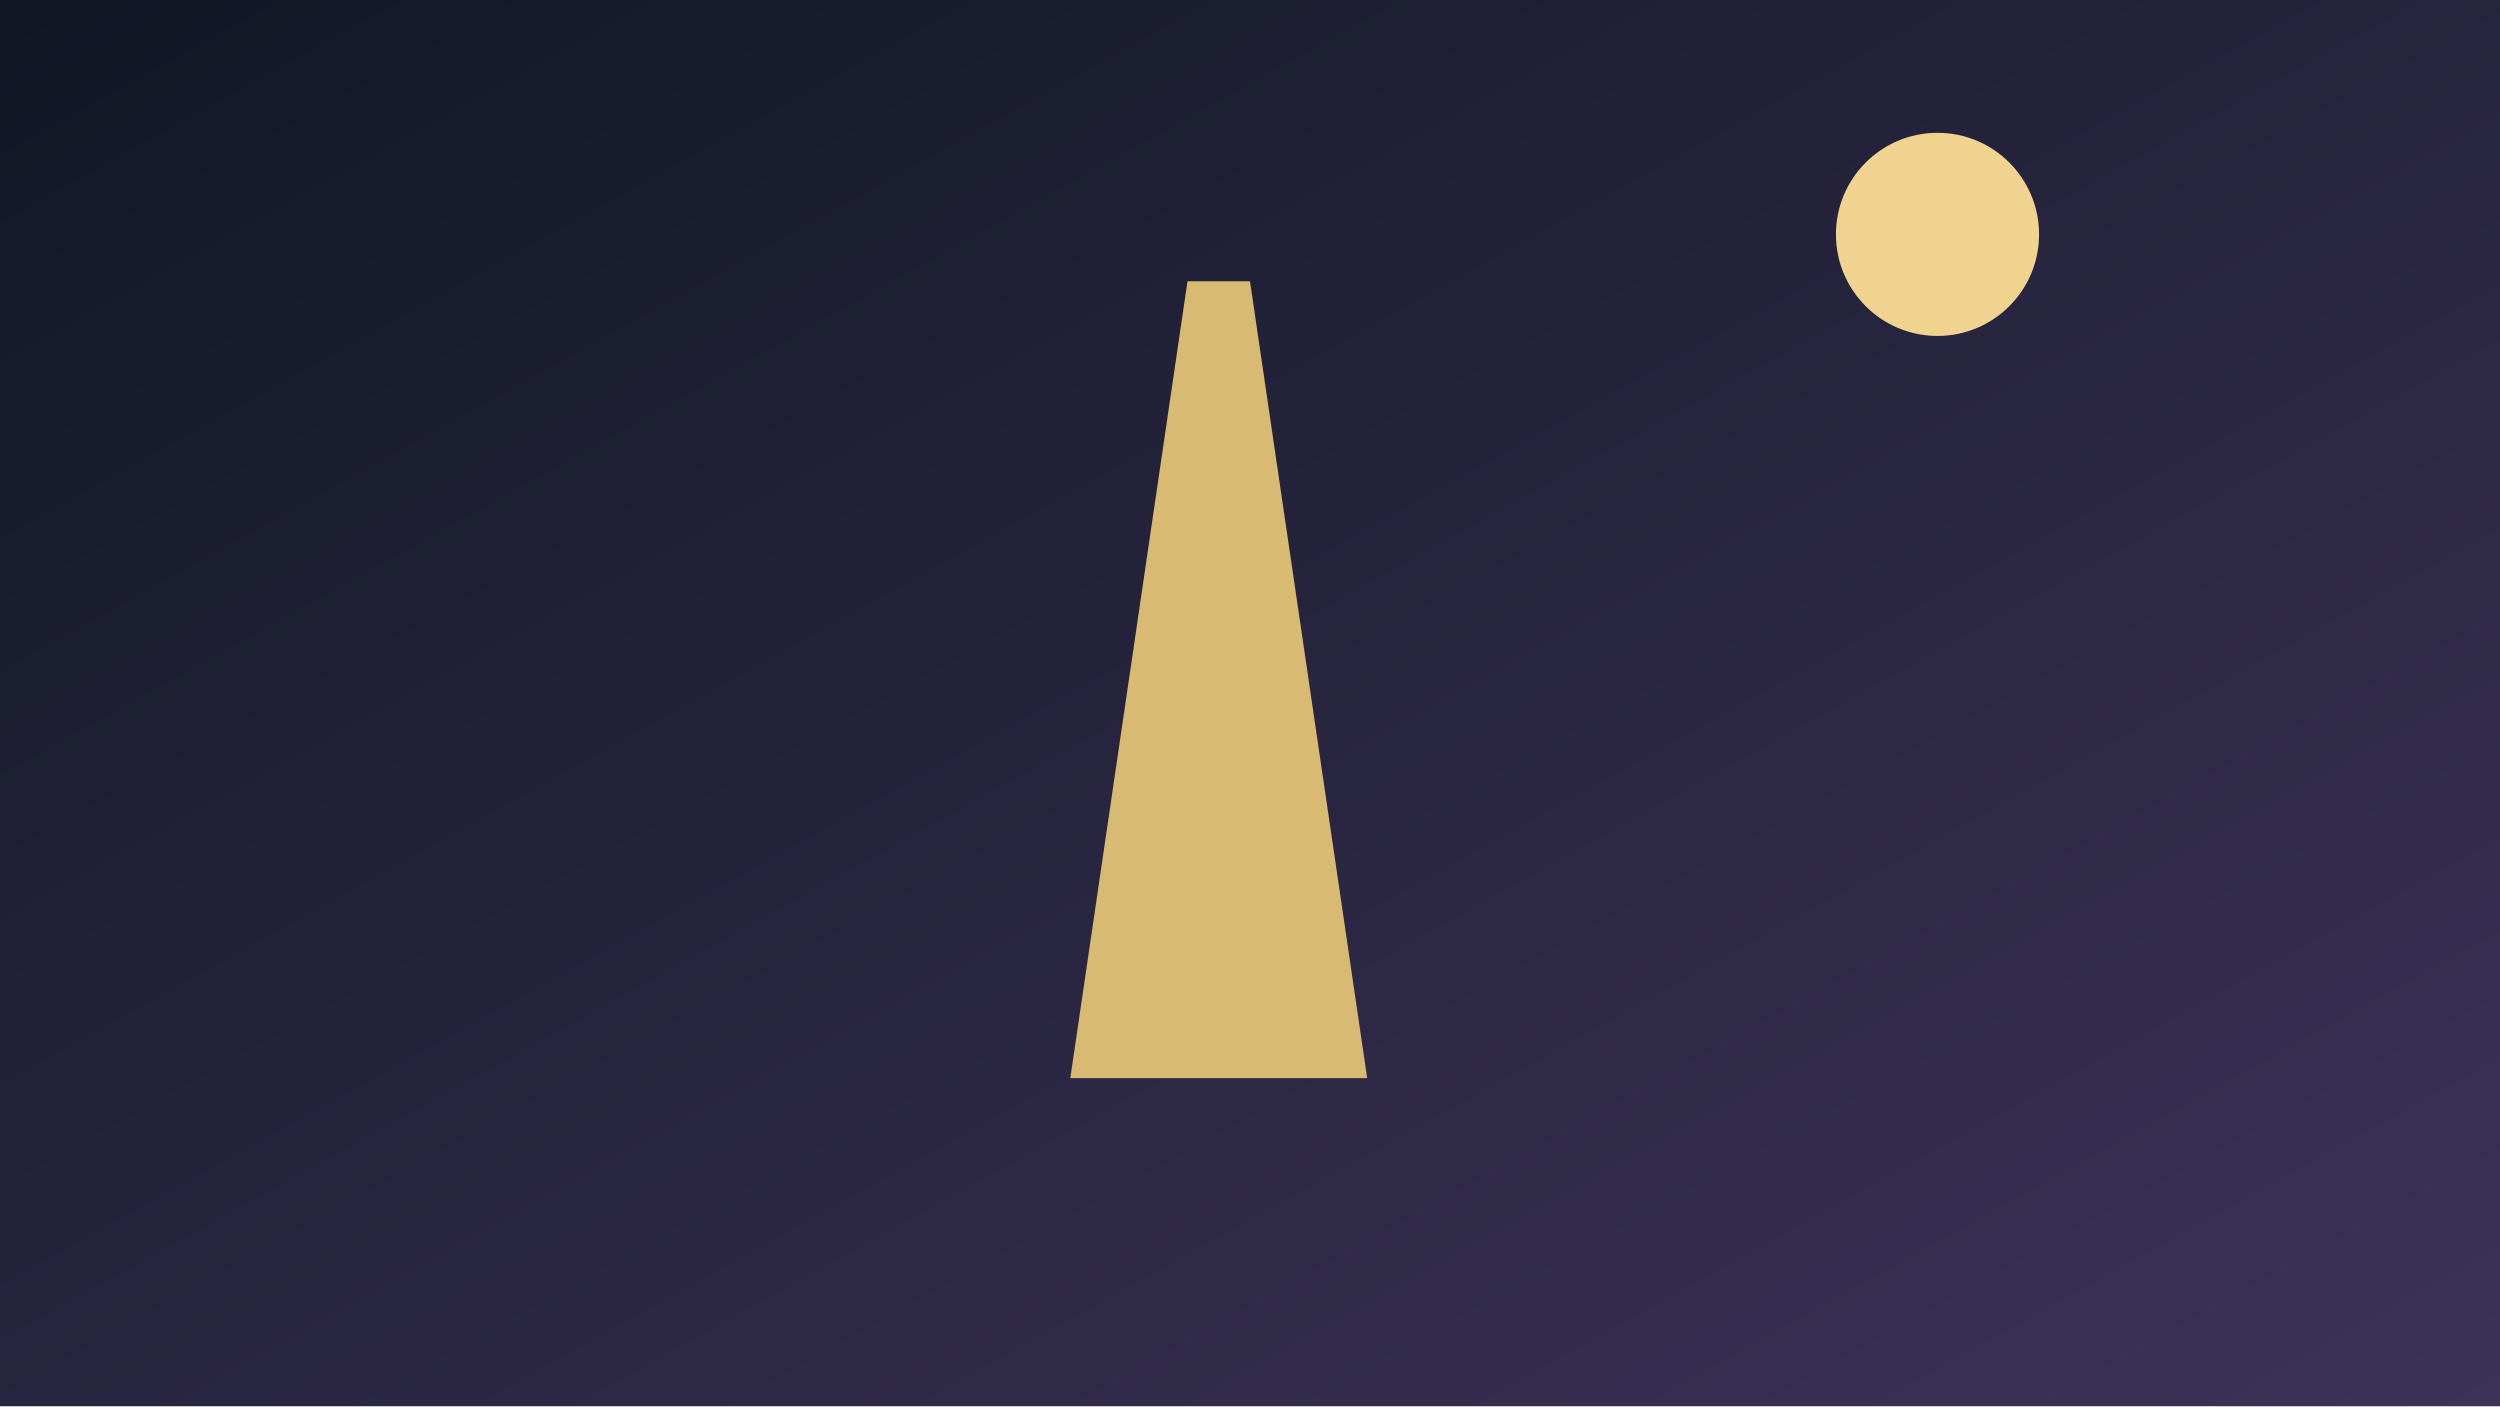
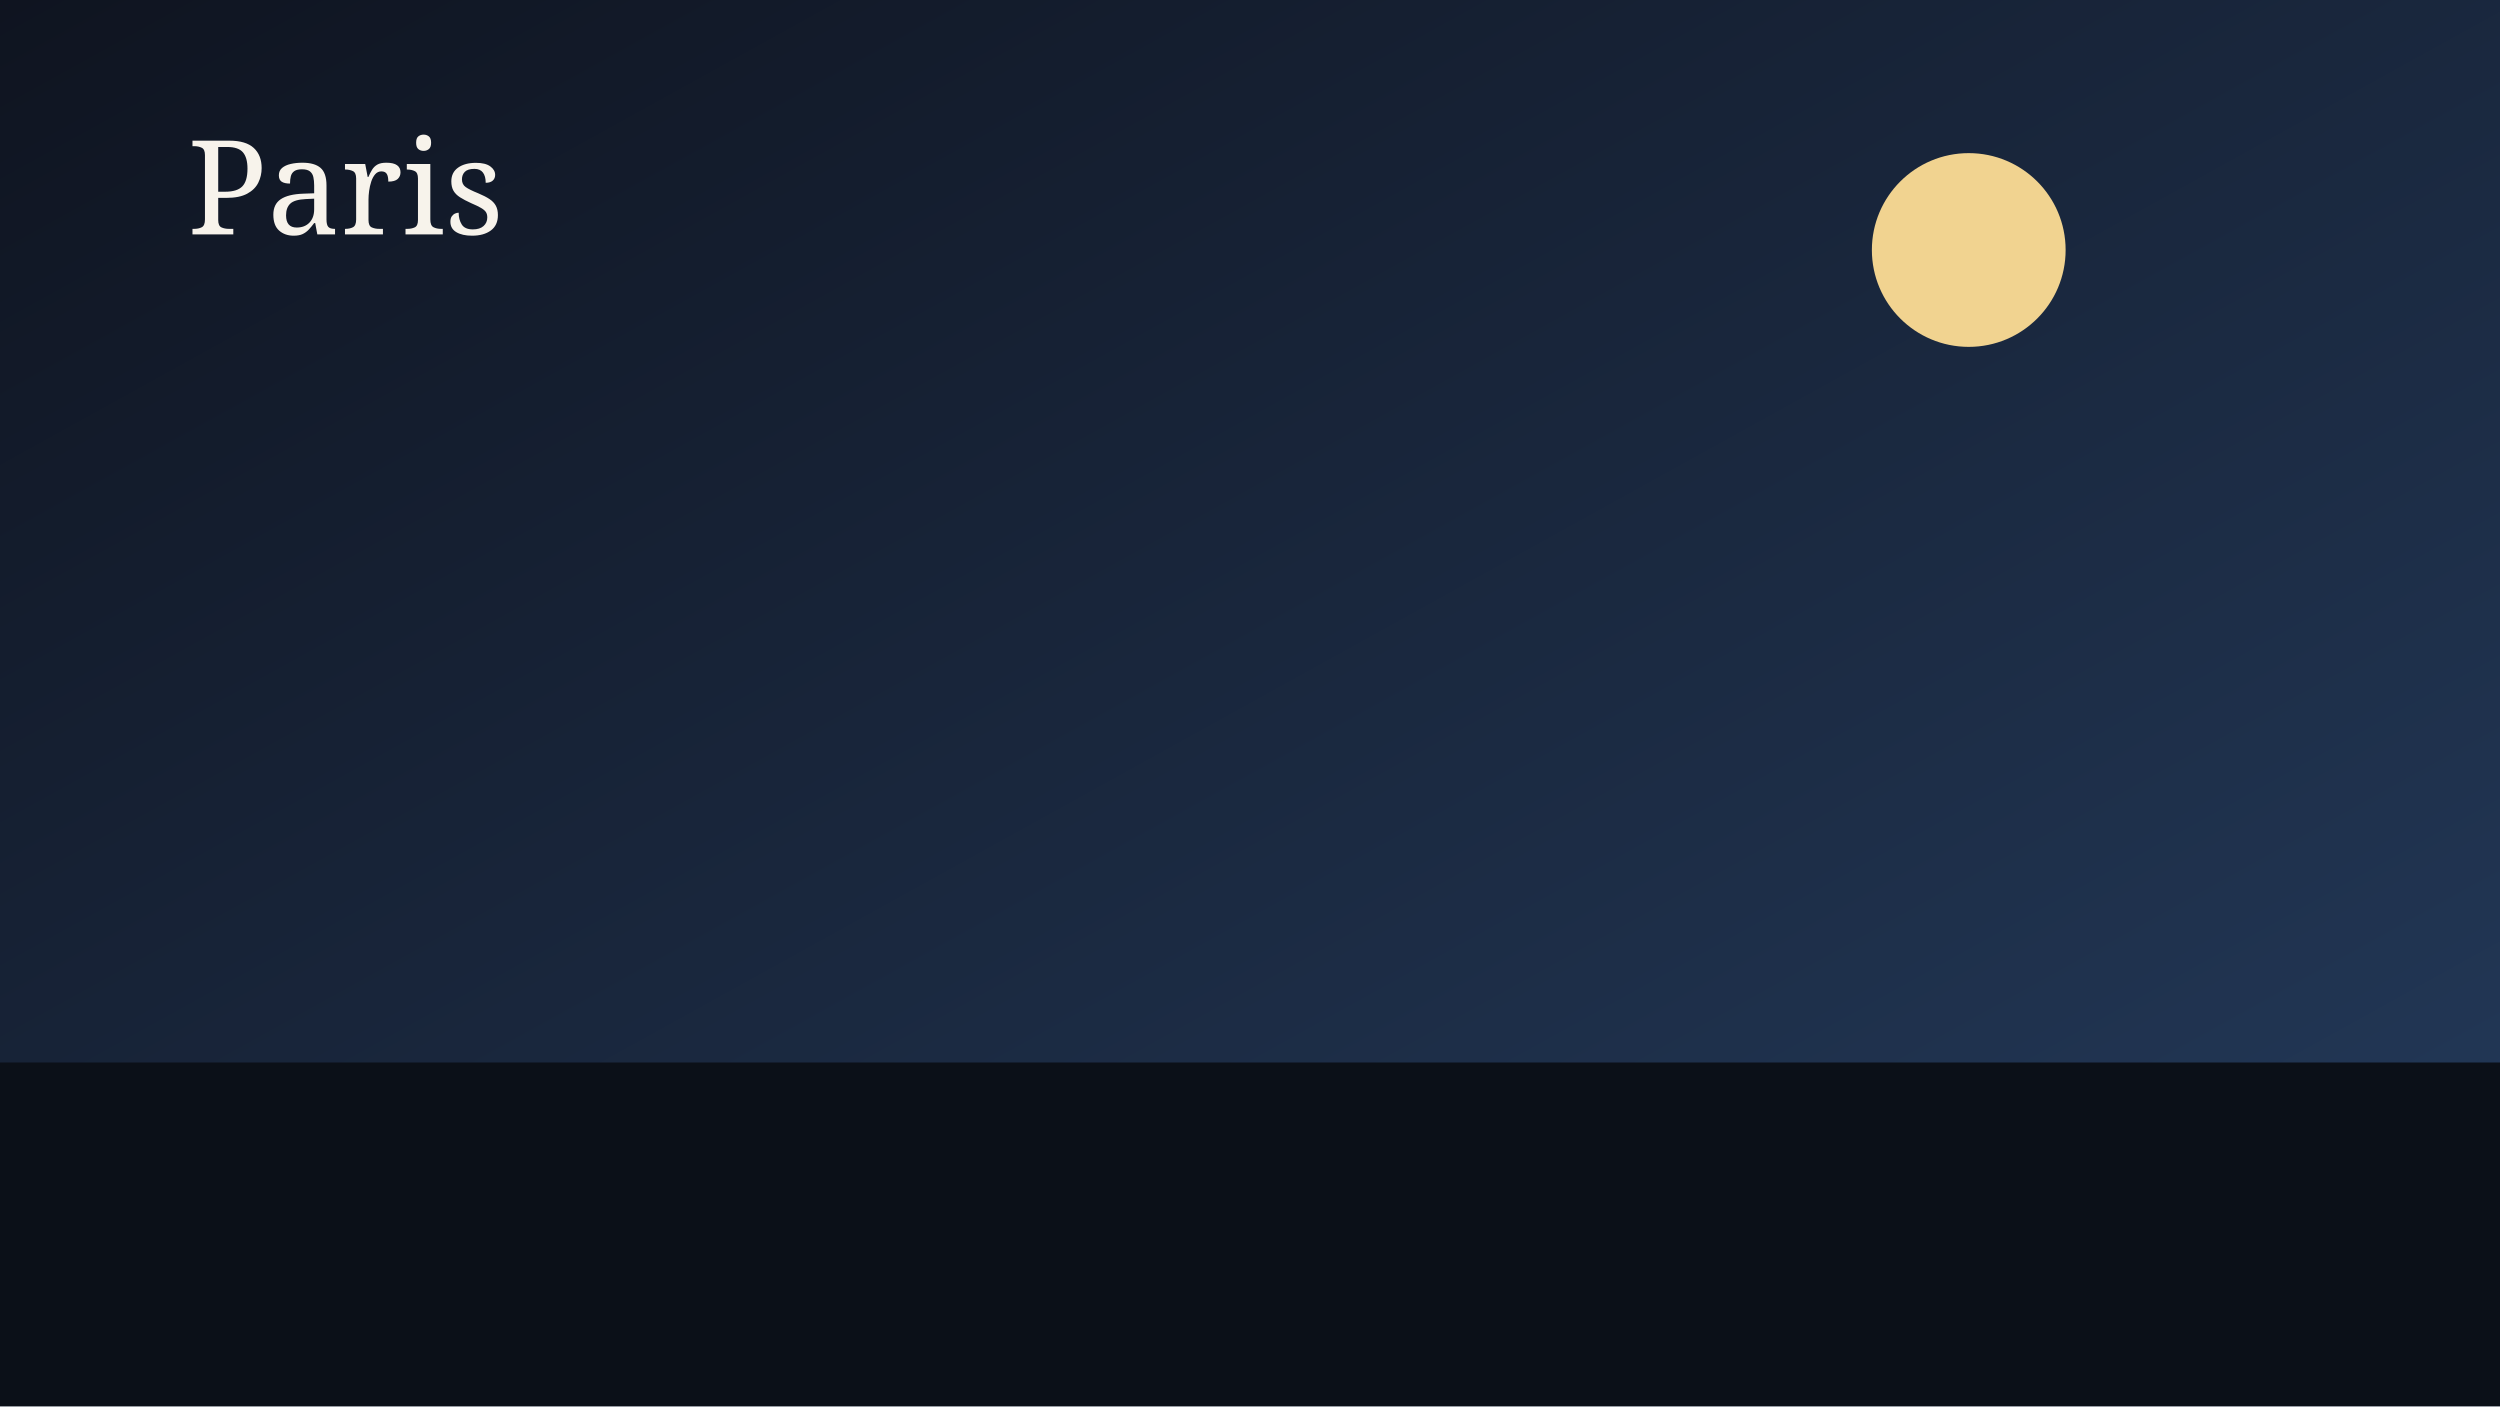
<svg xmlns="http://www.w3.org/2000/svg" viewBox="0 0 1600 900">
  <defs>
    <linearGradient id="g" x1="0" x2="1" y1="0" y2="1">
-       <stop offset="0%" stop-color="#111725" />
-       <stop offset="100%" stop-color="#3d3258" />
+       <stop offset="0%" stop-color="#0f1420" />
+       <stop offset="100%" stop-color="#243b5c" />
    </linearGradient>
  </defs>
  <rect width="1600" height="900" fill="url(#g)" />
-   <circle cx="1240" cy="150" r="65" fill="#f1d390" />
-   <path d="M760 180 L800 180 L875 690 L685 690 Z" fill="#d9ba72" />
+   <circle cx="1260" cy="160" r="62" fill="#f1d390" />
+   <rect x="0" y="680" width="1600" height="220" fill="#0b1018" />
+   <text x="120" y="150" font-family="Georgia,serif" font-size="84" fill="#f7f3eb">Paris</text>
</svg>
